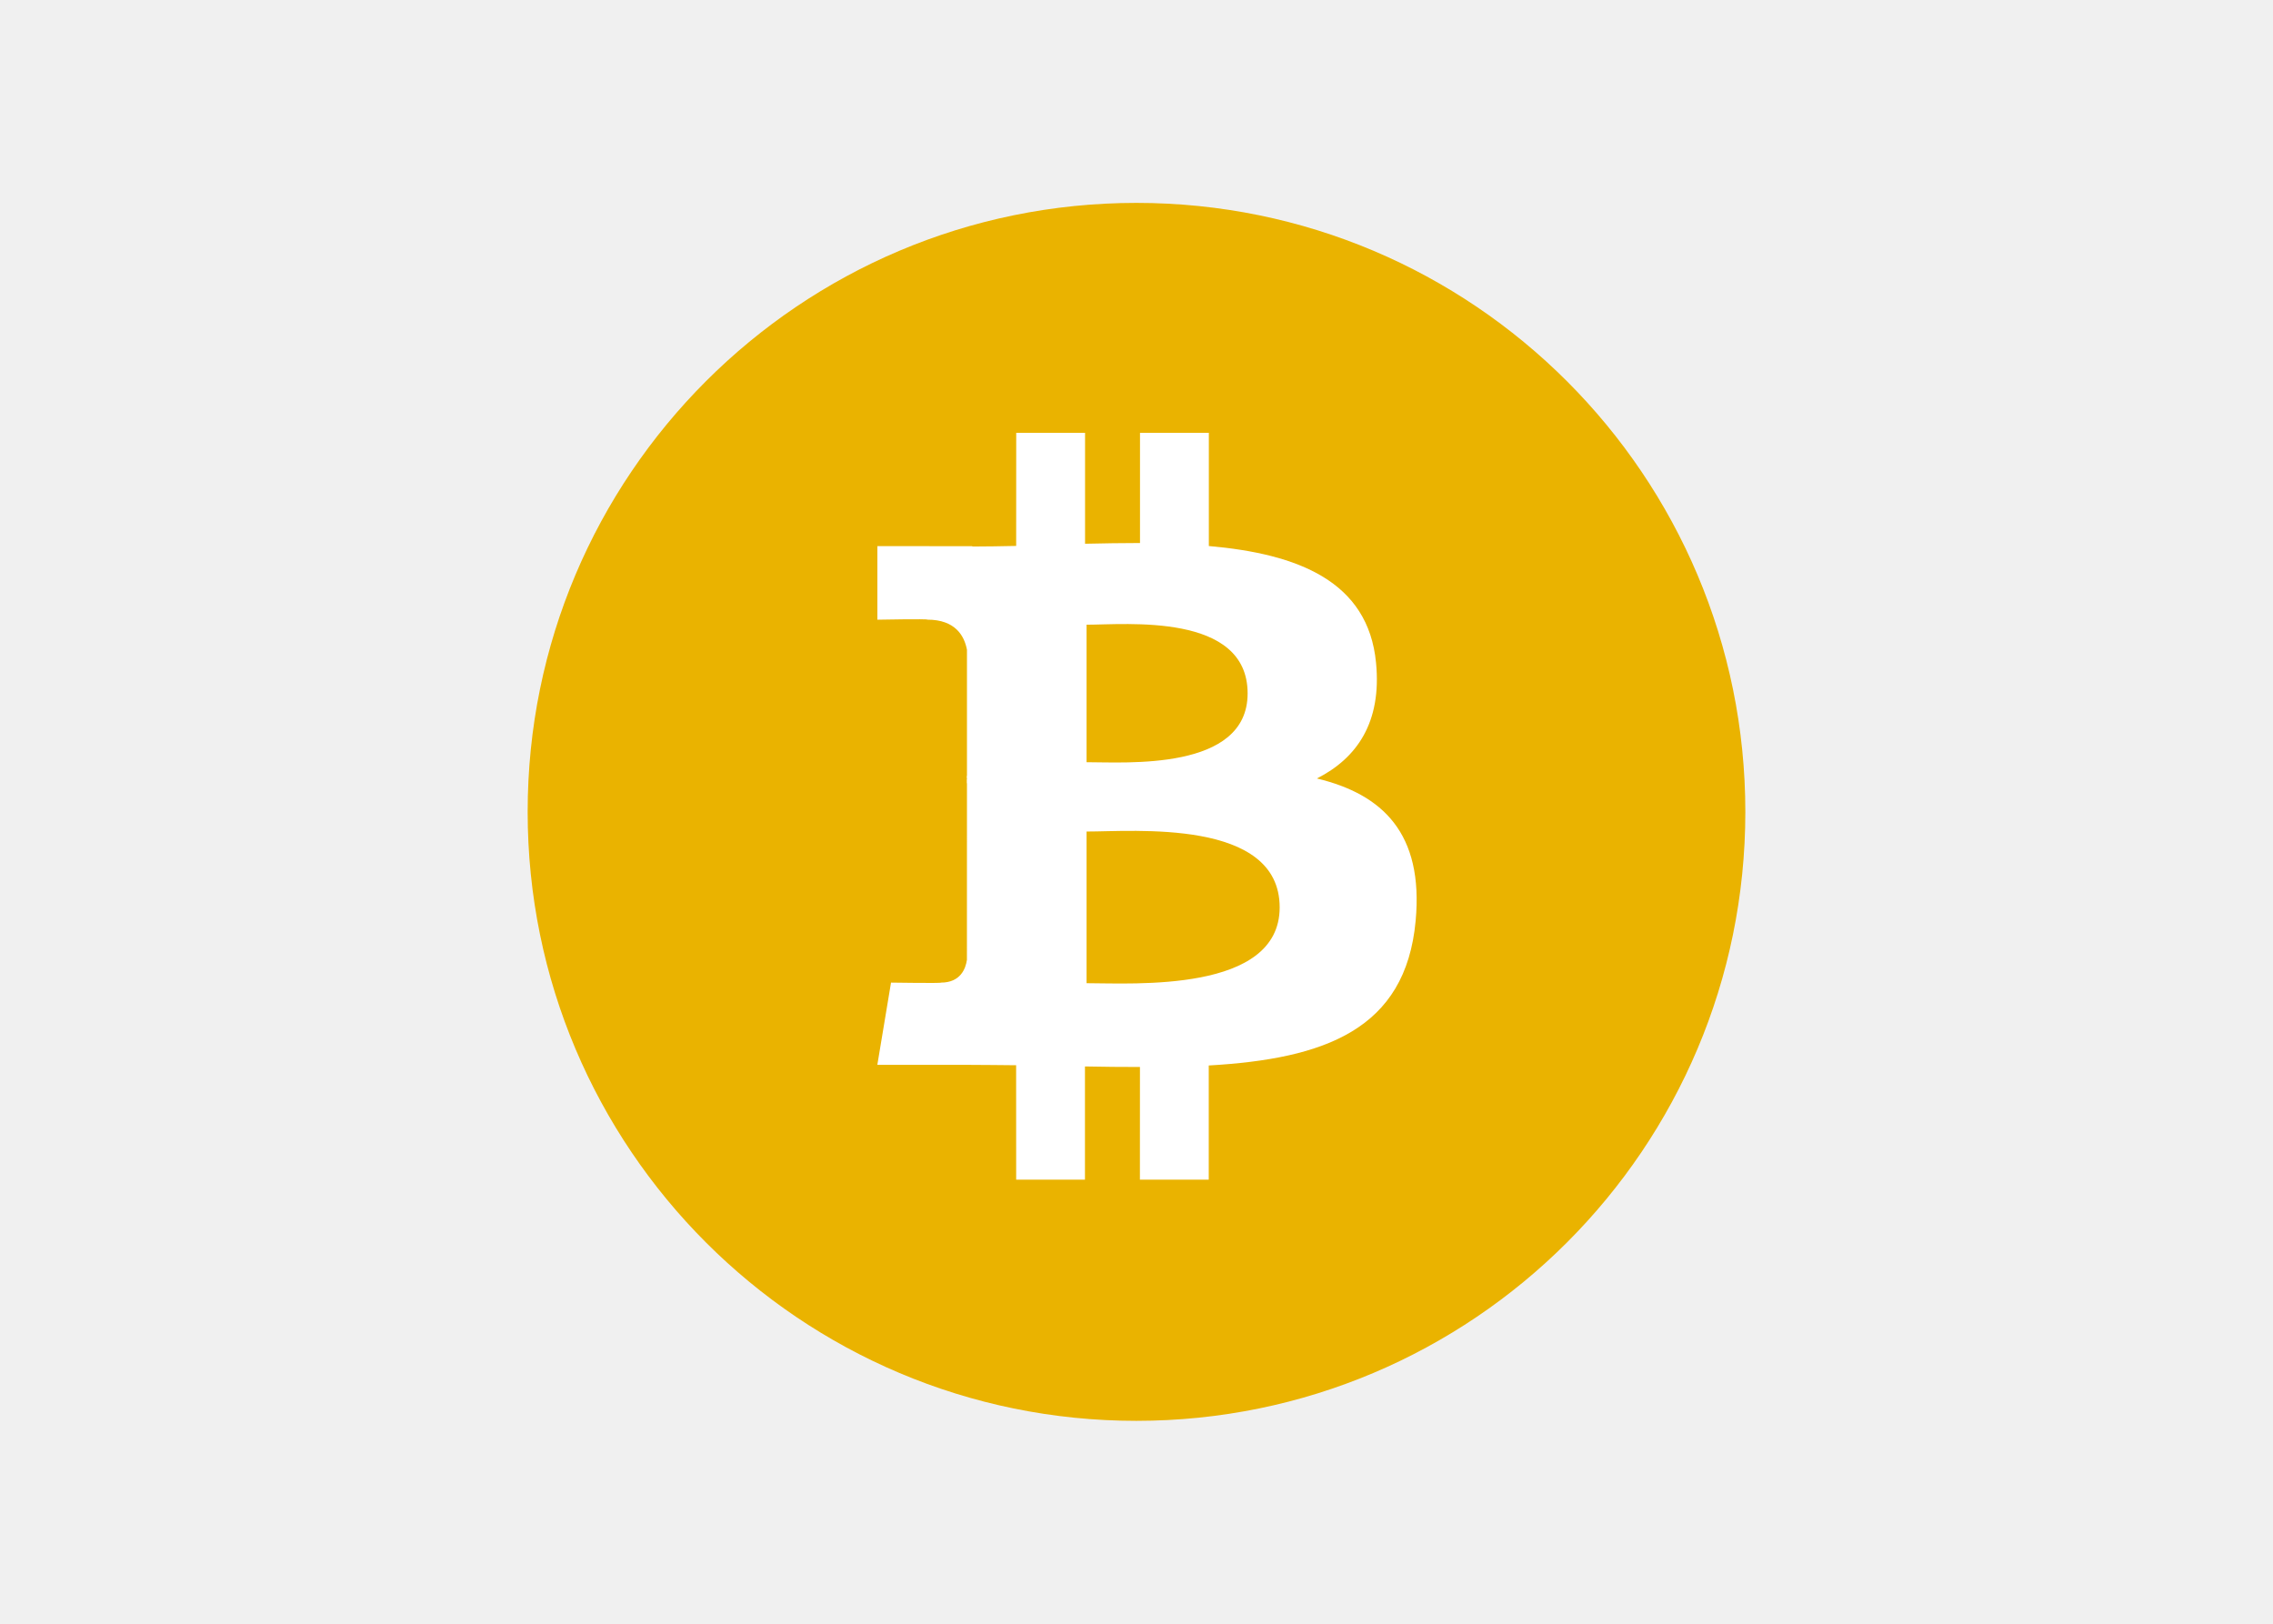
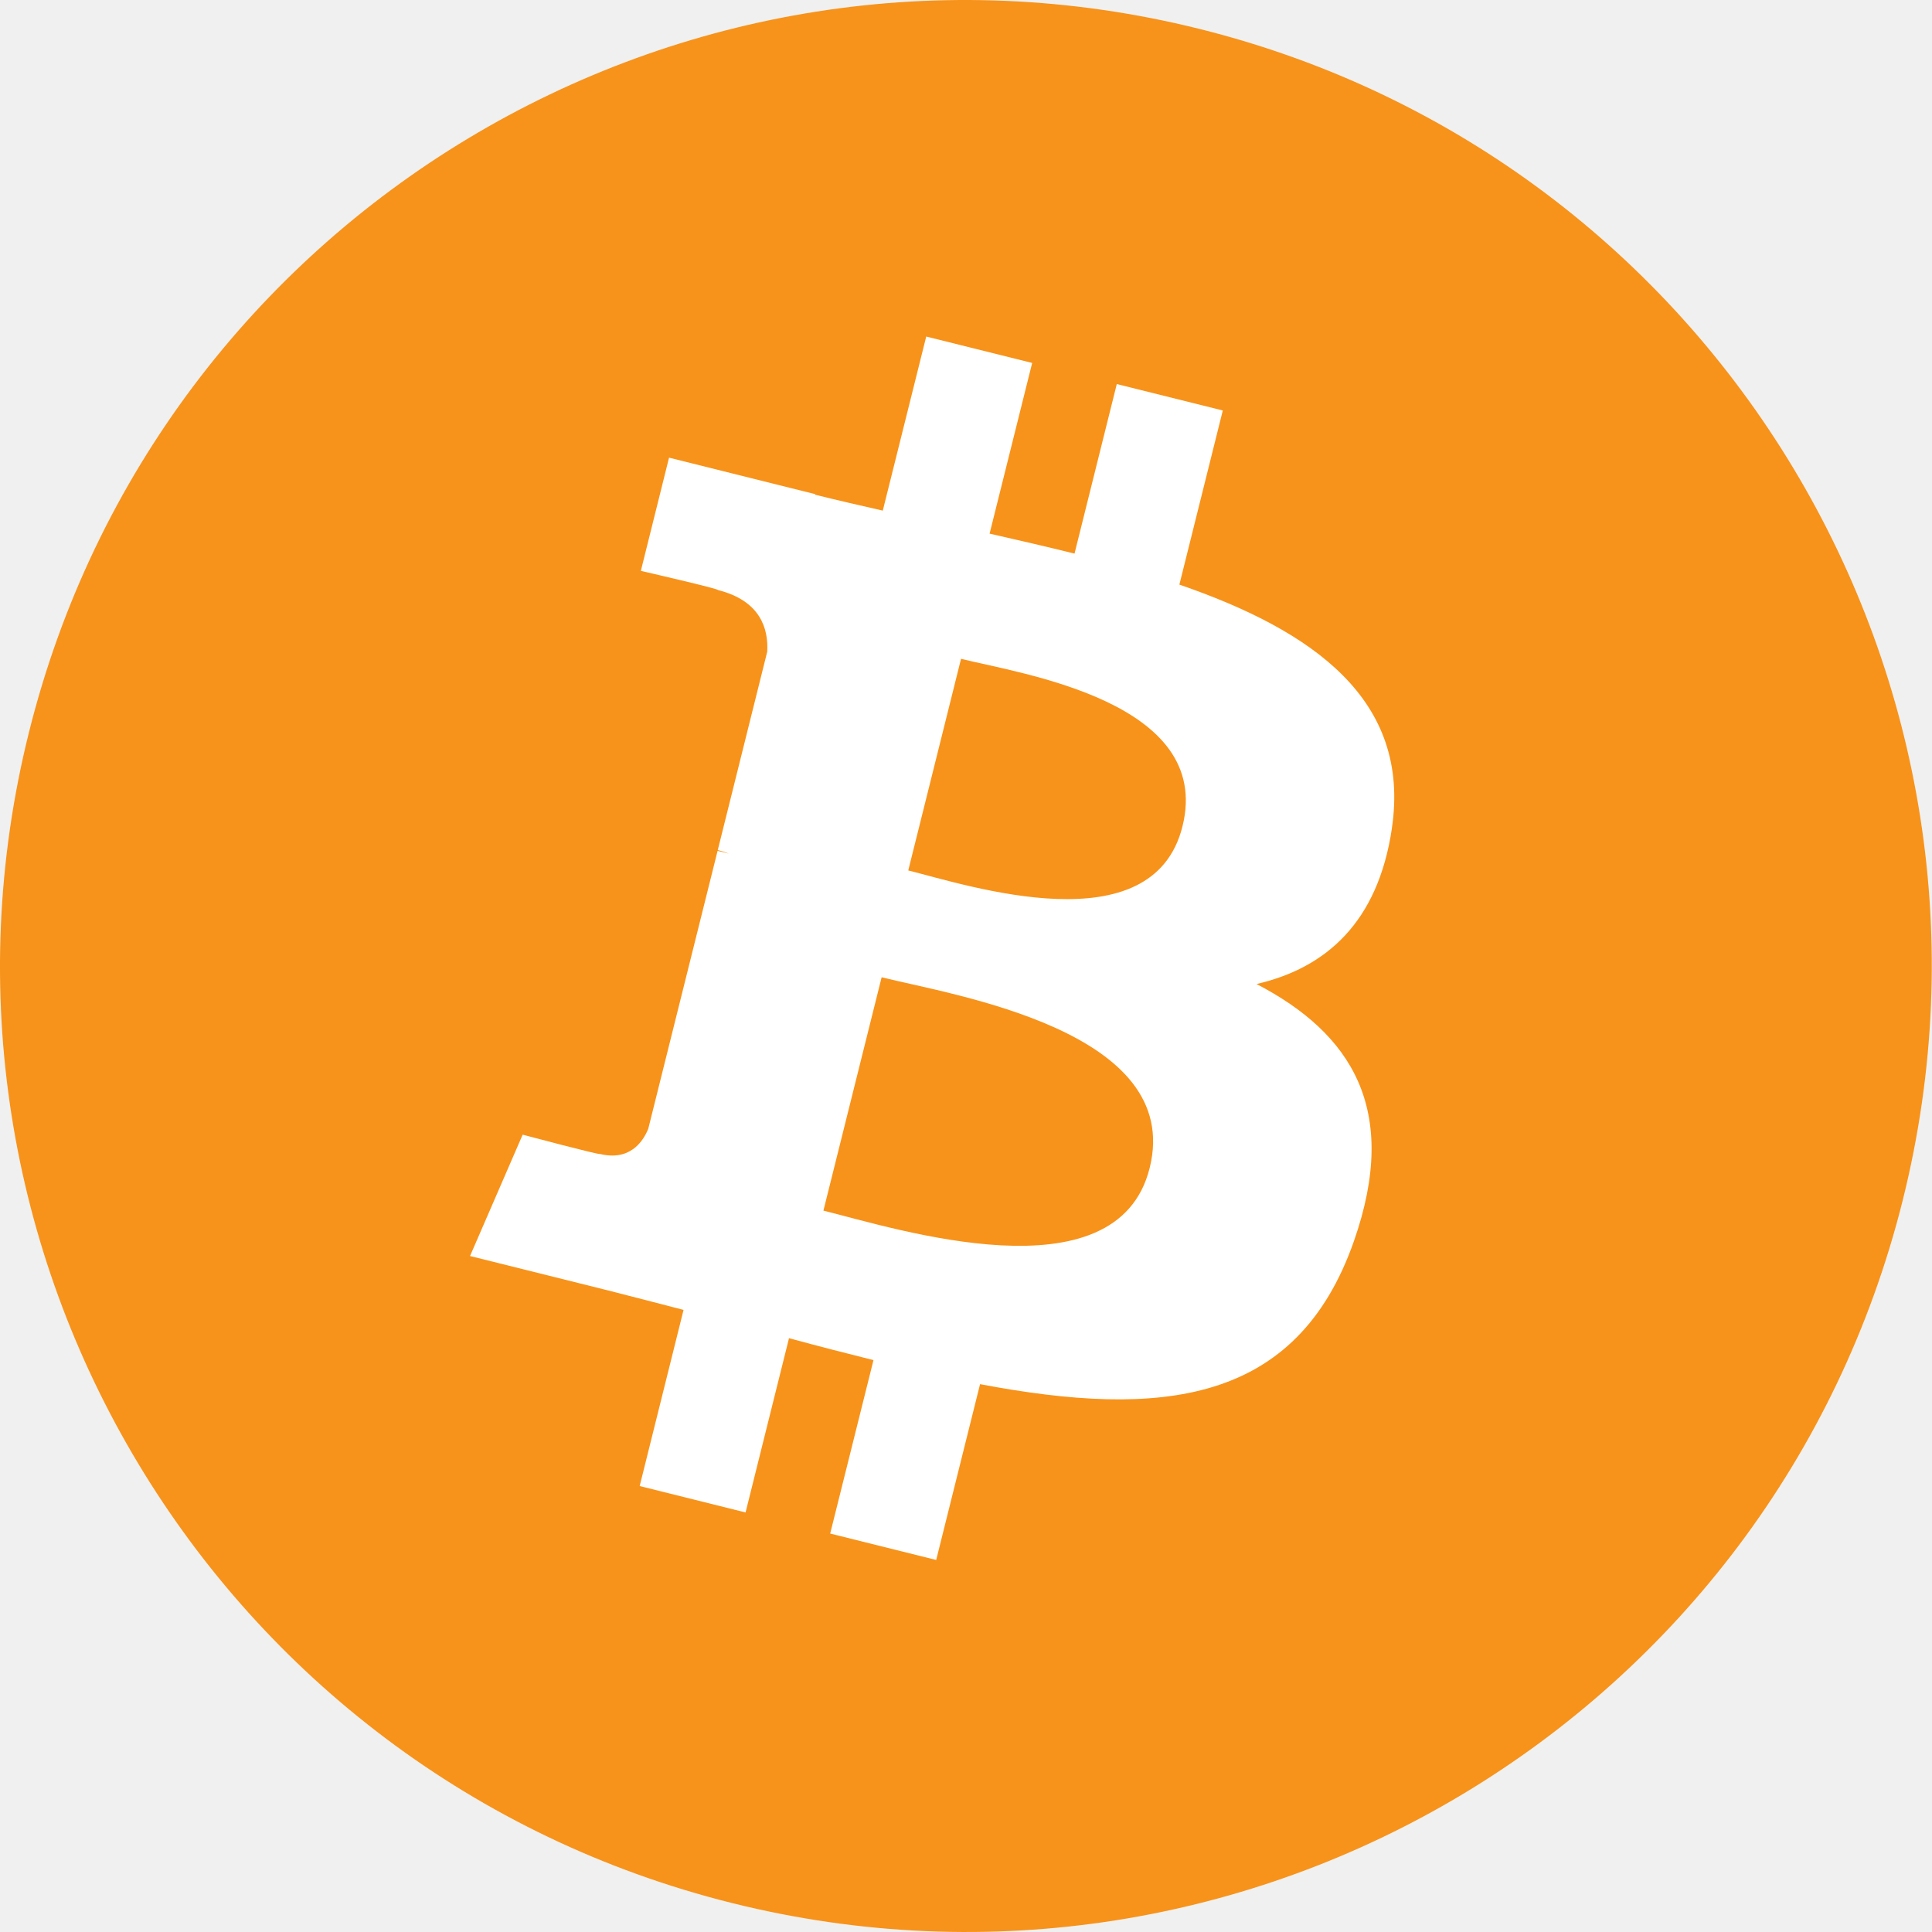
- <svg xmlns="http://www.w3.org/2000/svg" clip-rule="evenodd" fill-rule="evenodd" stroke-linejoin="round" stroke-miterlimit="2" viewBox="0 0 560 400">
-   <g fill-rule="nonzero" transform="matrix(.120019 0 0 .120019 130 49.982)">
-     <path d="m2499.6 1250c0 690.2-559.6 1249.8-1250.1 1249.9-690 0-1249.6-559.7-1249.5-1250-.2-690.3 559.4-1249.9 1249.7-1249.9s1249.9 559.7 1249.9 1250z" fill="#eab300" />
-     <g fill="#fff">
-       <path d="m1741.5 943.8c-16.1-167.4-160.6-223.5-343.2-239.5v-232.3h-141.3v226.1c-37.1 0-75.1.7-112.8 1.5v-227.6h-141.3l-.1 232.1c-30.6.6-60.7 1.2-90 1.2v-.7l-194.9-.1v151s104.4-2 102.6-.1c57.3 0 75.9 33.2 81.3 61.9v264.6c4 0 9.1.2 14.9 1h-14.9l-.1 370.7c-2.5 18-13.1 46.7-53.1 46.8 1.8 1.6-102.7 0-102.7 0l-28.1 168.8h184c34.2 0 67.9.6 100.9.8l.1 234.9h141.2v-232.4c38.7.8 76.2 1.1 112.9 1.1l-.1 231.3h141.3v-234.4c237.6-13.6 404.1-73.5 424.7-296.7 16.7-179.7-67.8-260-202.7-292.4 82.1-41.6 133.4-115.1 121.4-237.6zm-197.8 502.2c0 175.5-300.5 155.6-396.4 155.6v-311.3c95.9.2 396.4-27.3 396.4 155.7zm-65.8-439.1c0 159.7-250.8 141-330.6 141.1v-282.2c79.9 0 330.7-25.4 330.6 141.1z" />
-       <path d="m902 1175.7h21v15.5h-21z" />
+ <svg xmlns="http://www.w3.org/2000/svg" xml:space="preserve" width="100%" height="100%" version="1.1" shape-rendering="geometricPrecision" text-rendering="geometricPrecision" image-rendering="optimizeQuality" fill-rule="evenodd" clip-rule="evenodd" viewBox="0 0 4091.27 4091.73">
+   <g id="Layer_x0020_1">
+     <g id="_1421344023328">
+       <path fill="#F7931A" fill-rule="nonzero" d="M4030.06 2540.77c-273.24,1096.01 -1383.32,1763.02 -2479.46,1489.71 -1095.68,-273.24 -1762.69,-1383.39 -1489.33,-2479.31 273.12,-1096.13 1383.2,-1763.19 2479,-1489.95 1096.06,273.24 1763.03,1383.51 1489.76,2479.57l0.02 -0.02z" />
+       <path fill="white" fill-rule="nonzero" d="M2947.77 1754.38c40.72,-272.26 -166.56,-418.61 -450,-516.24l91.95 -368.8 -224.5 -55.94 -89.51 359.09c-59.02,-14.72 -119.63,-28.59 -179.87,-42.34l90.16 -361.46 -224.36 -55.94 -92 368.68c-48.84,-11.12 -96.81,-22.11 -143.35,-33.69l0.26 -1.16 -309.59 -77.31 -59.72 239.78c0,0 166.56,38.18 163.05,40.53 90.91,22.69 107.35,82.87 104.62,130.57l-104.74 420.15c6.26,1.59 14.38,3.89 23.34,7.49 -7.49,-1.86 -15.46,-3.89 -23.73,-5.87l-146.81 588.57c-11.11,27.62 -39.31,69.07 -102.87,53.33 2.25,3.26 -163.17,-40.72 -163.17,-40.72l-111.46 256.98 292.15 72.83c54.35,13.63 107.61,27.89 160.06,41.3l-92.9 373.03 224.24 55.94 92 -369.07c61.26,16.63 120.71,31.97 178.91,46.43l-91.69 367.33 224.51 55.94 92.89 -372.33c382.82,72.45 670.67,43.24 791.83,-303.02 97.63,-278.78 -4.86,-439.58 -206.26,-544.44 146.69,-33.83 257.18,-130.31 286.64,-329.61l-0.07 -0.05zm-512.93 719.26c-69.38,278.78 -538.76,128.08 -690.94,90.29l123.28 -494.2c152.17,37.99 640.17,113.17 567.67,403.91zm69.43 -723.3c-63.29,253.58 -453.96,124.75 -580.69,93.16l111.77 -448.21c126.73,31.59 534.85,90.55 468.94,355.05l-0.02 0z" />
    </g>
  </g>
</svg>
